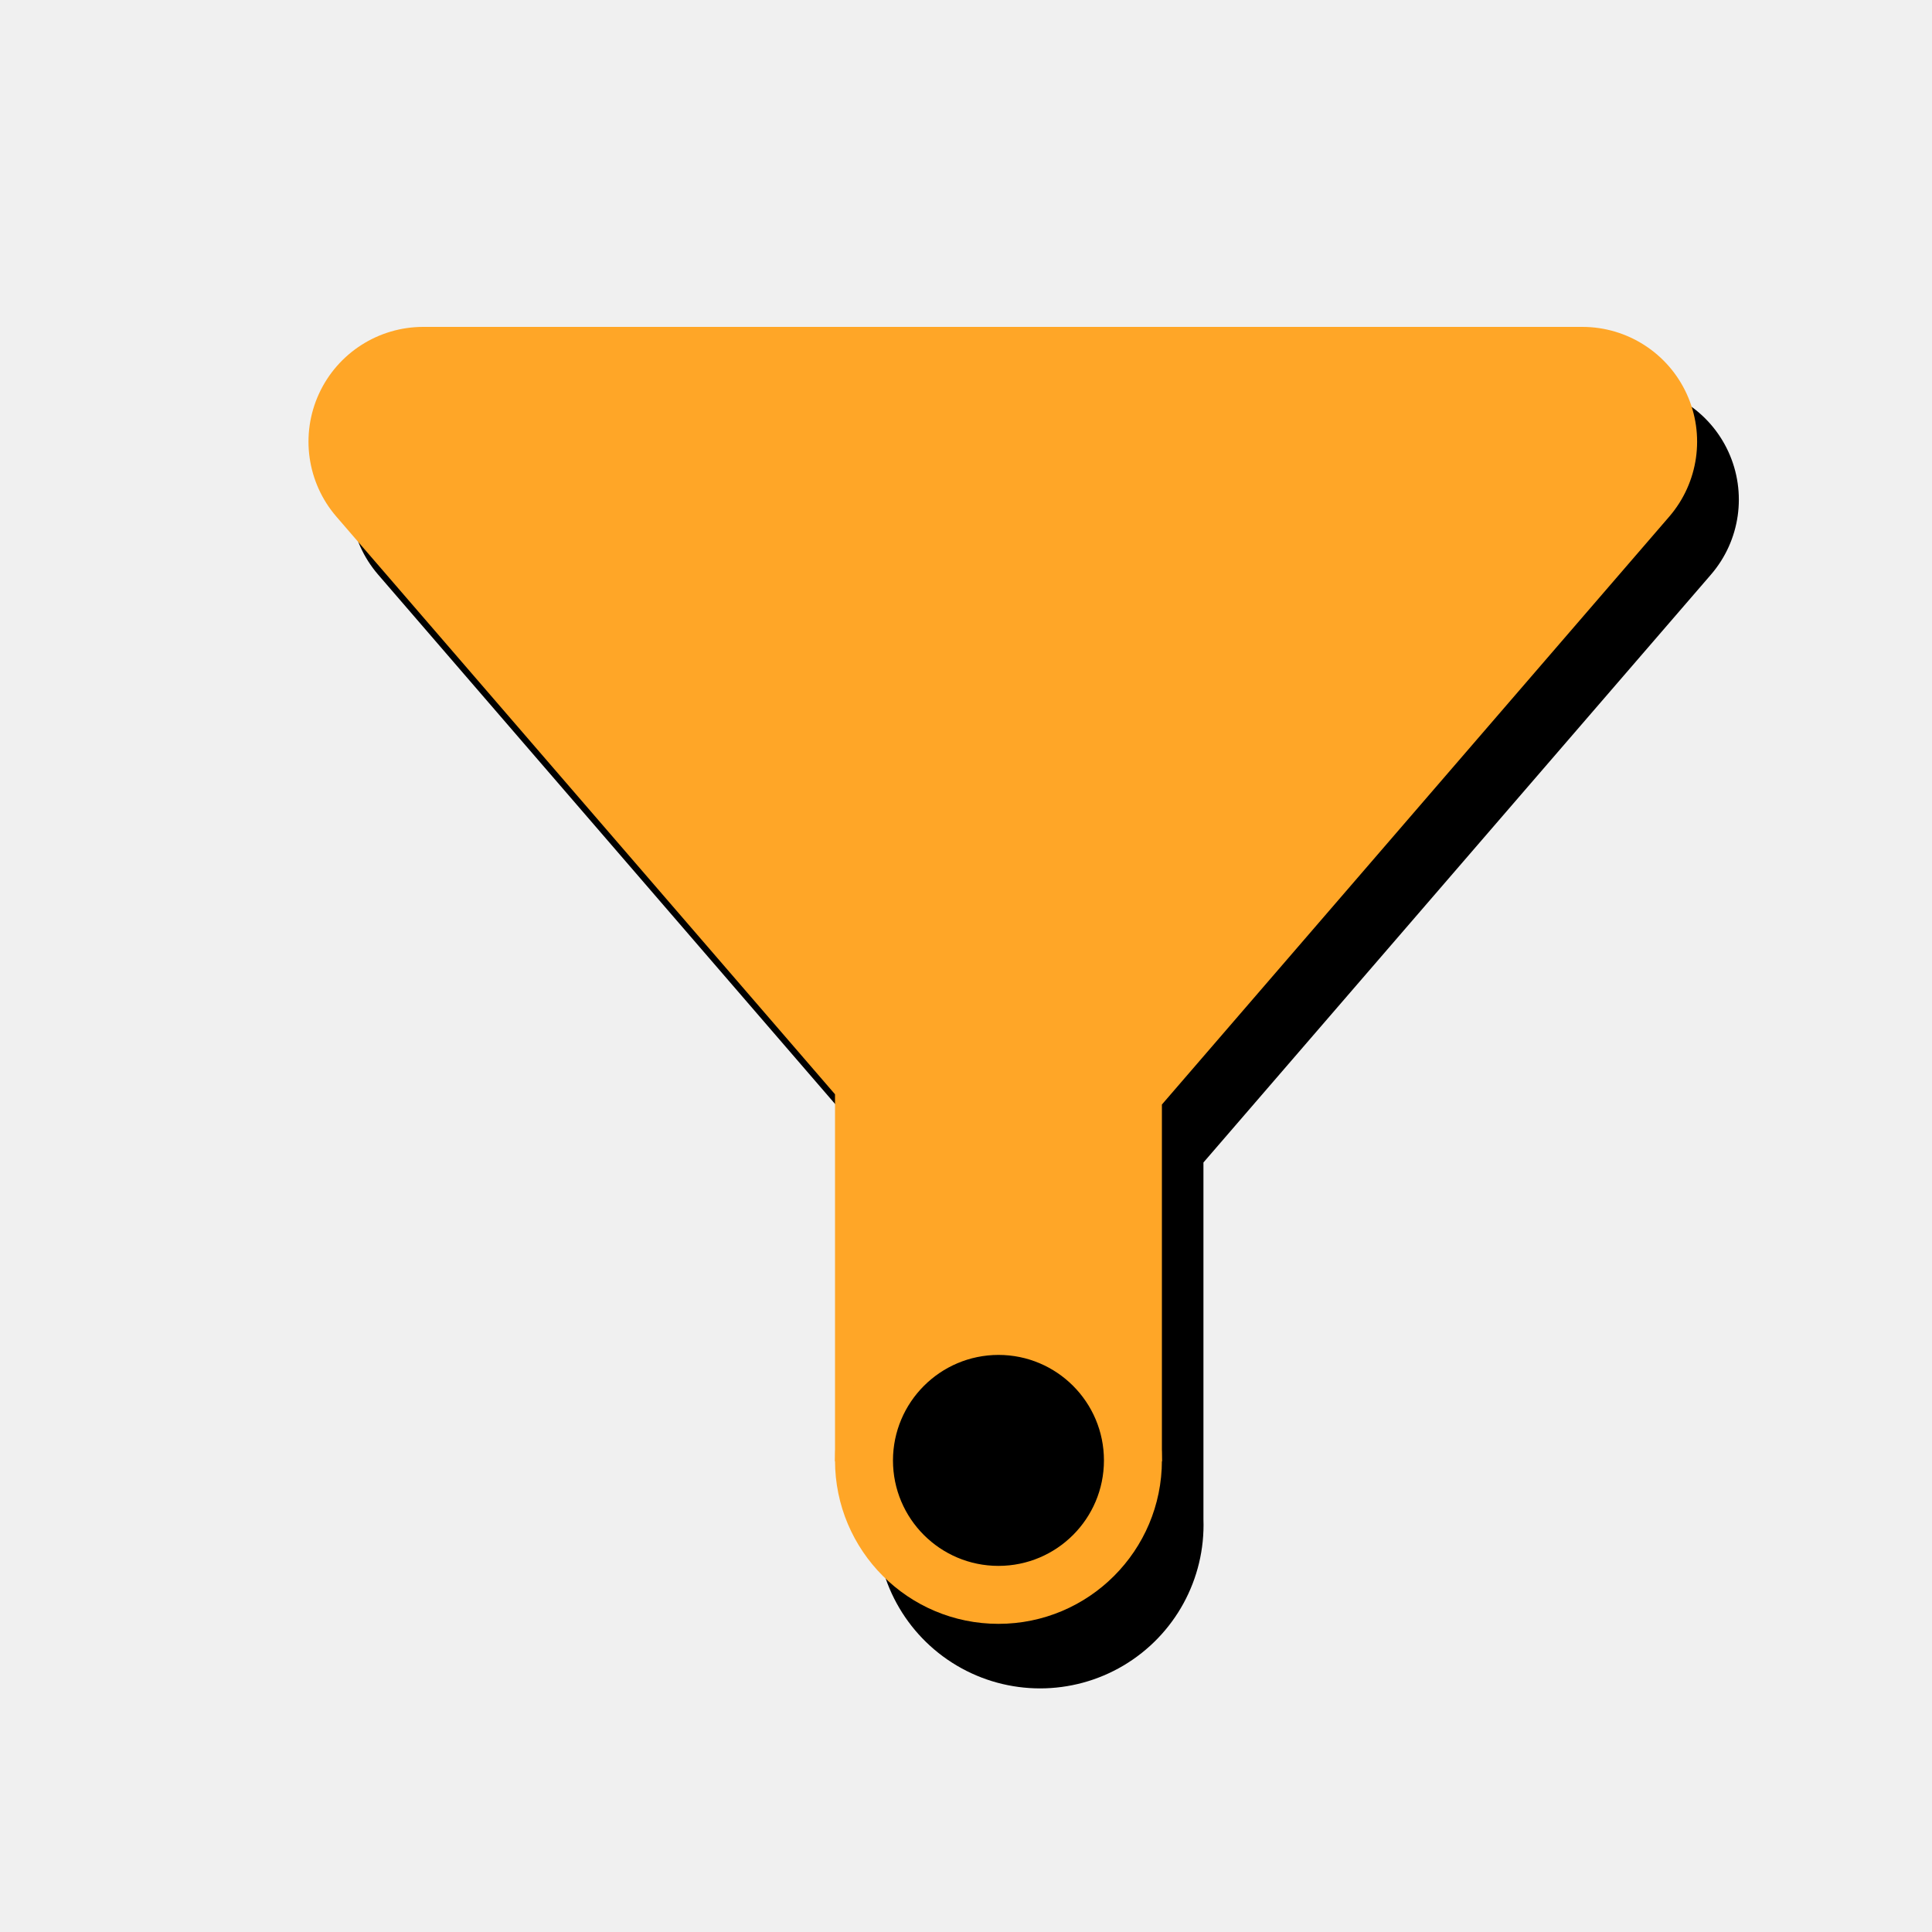
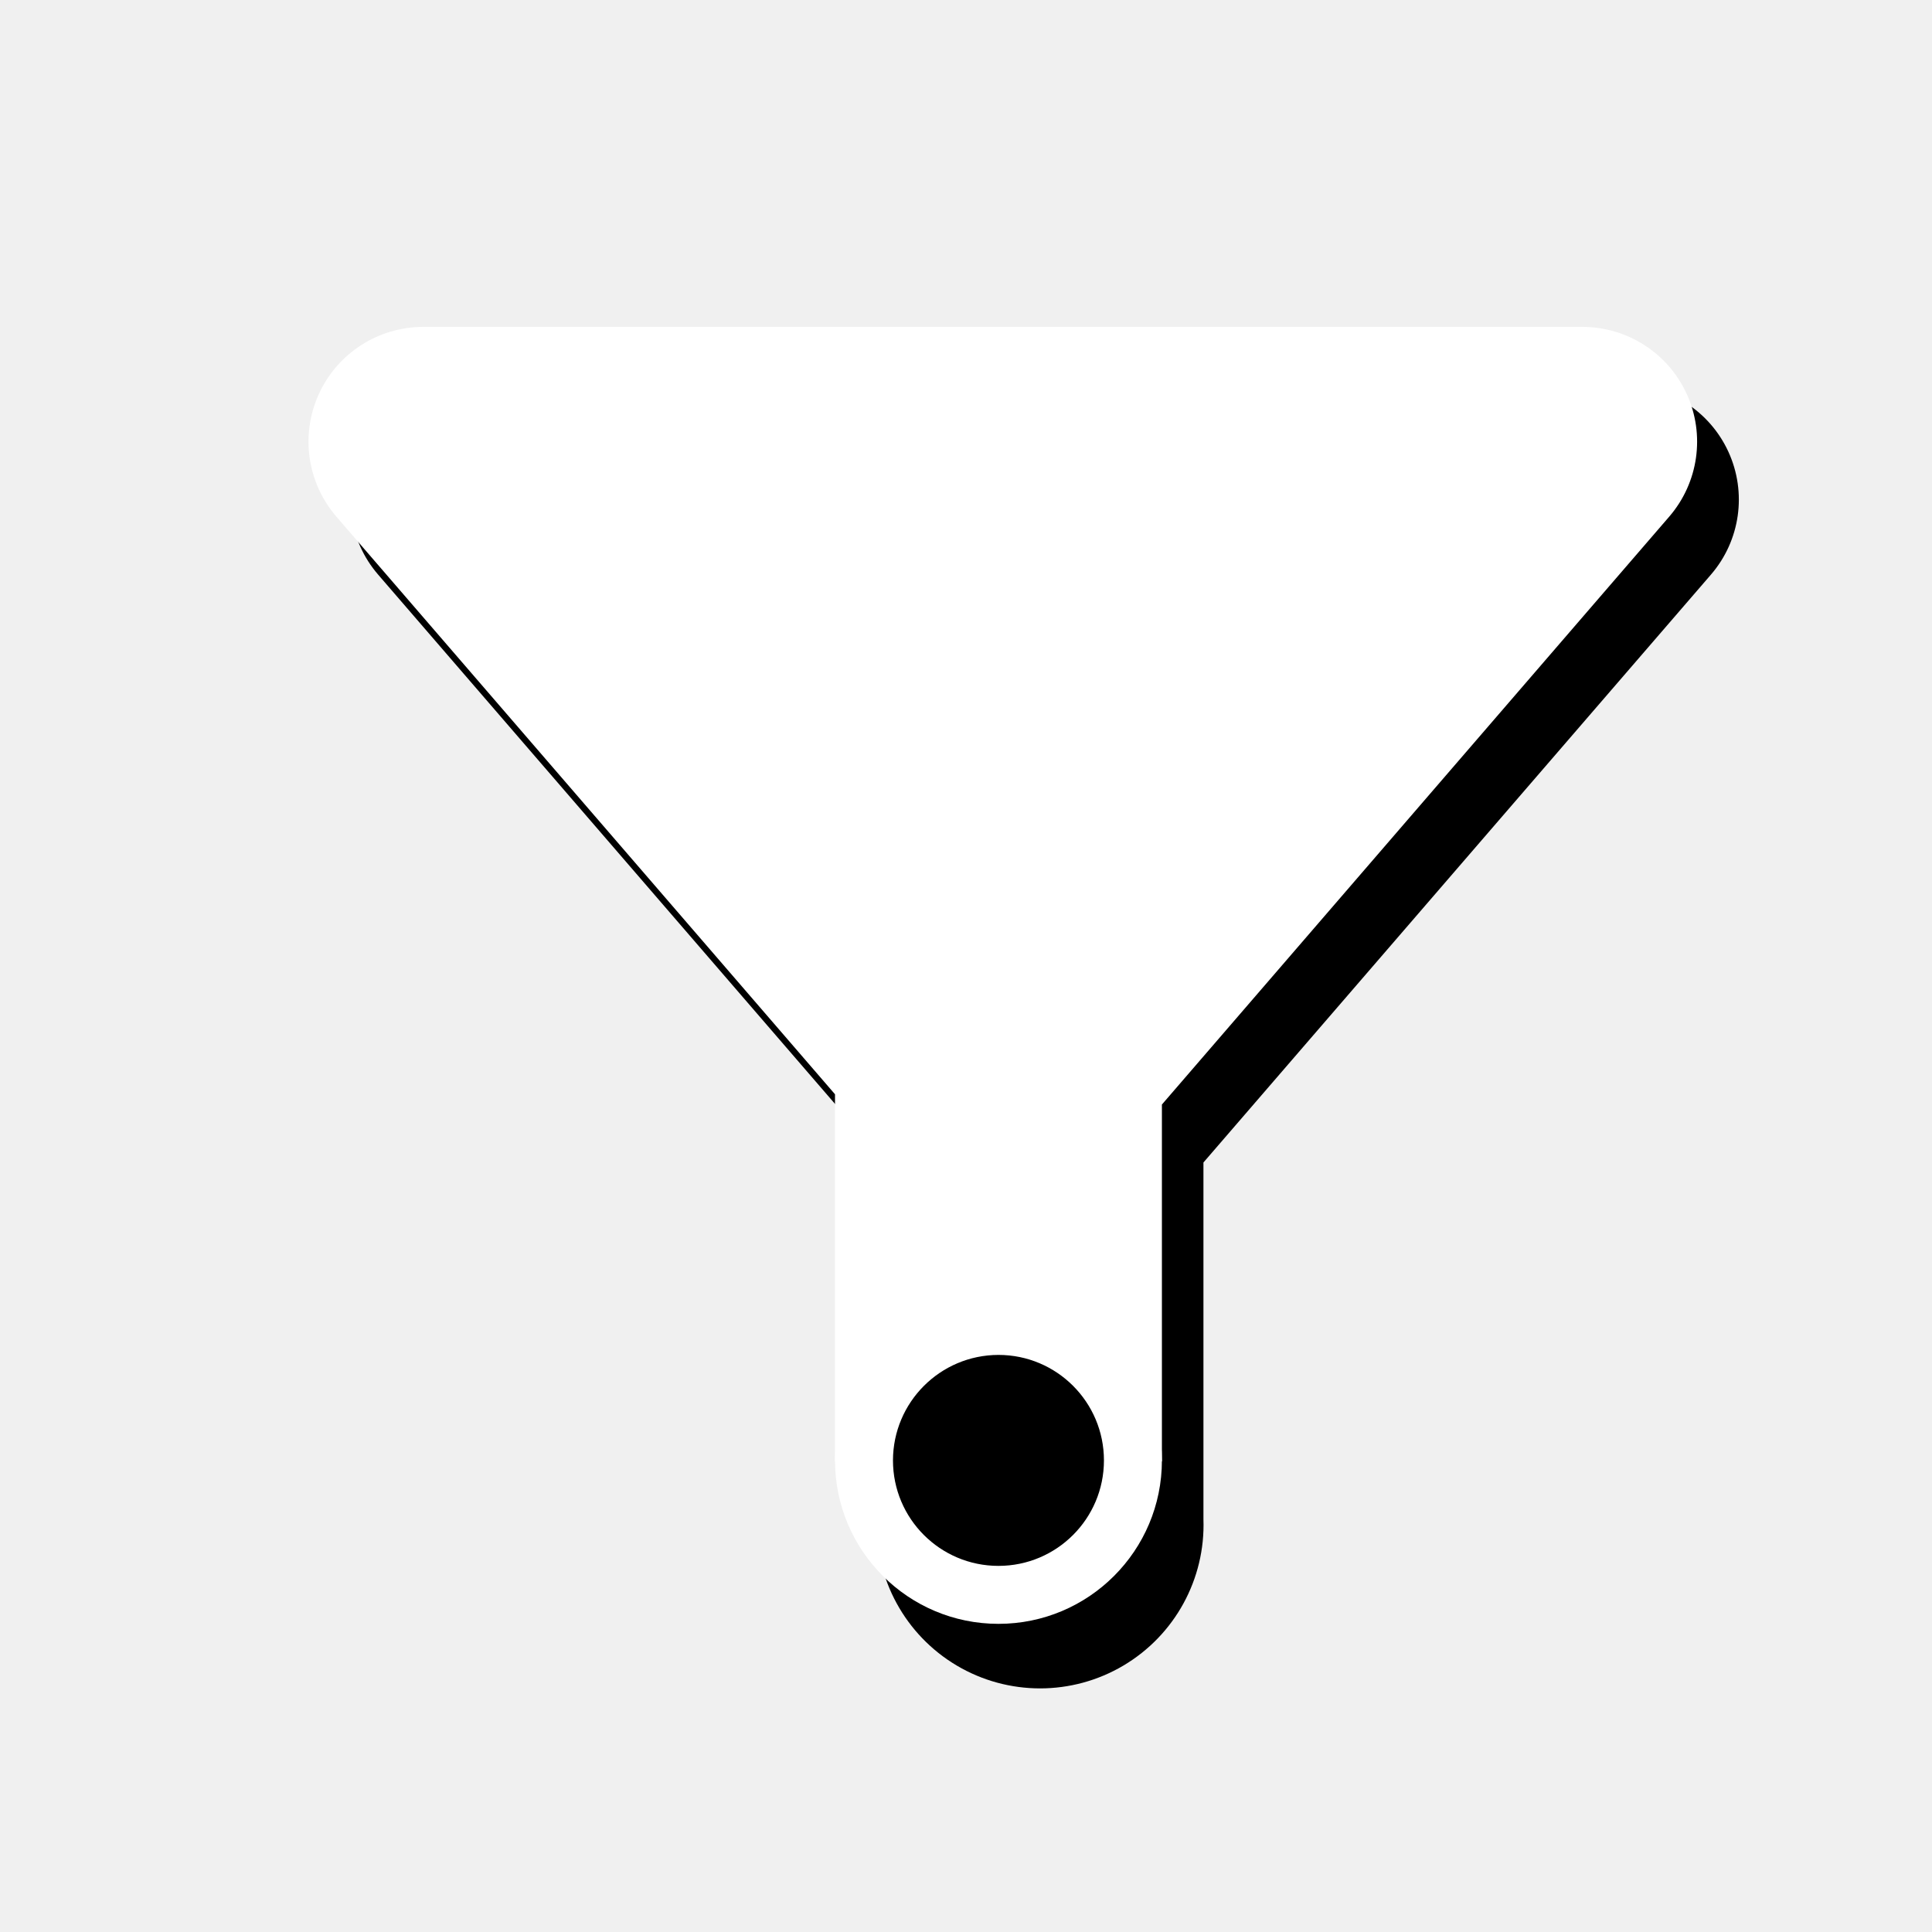
<svg xmlns="http://www.w3.org/2000/svg" viewBox="0 0 100 100">
  <defs>
-     <style>.cls-1{fill:#ffa627;}</style>
+     <style>.cls-1{fill:#fff;}</style>
  </defs>
  <g id="icons">
    <path d="M84.06,19.92h-60a5.94,5.94,0,0,0-4.49,9.82l25.81,29.9v19a8.46,8.46,0,1,0,16.91,0V60.17L88.56,29.74A5.94,5.94,0,0,0,84.06,19.92Z" />
    <path class="cls-1" d="M81.91,16.92h-60a5.94,5.94,0,0,0-4.5,9.82l25.81,29.9v19H60.14V57.17L86.4,26.74A5.94,5.94,0,0,0,81.91,16.92Z" />
    <path d="M51.68,82.55a7,7,0,1,1,7-7A7,7,0,0,1,51.68,82.55Z" />
    <path class="cls-1" d="M51.68,70.13a5.46,5.46,0,1,1-5.46,5.46,5.47,5.47,0,0,1,5.46-5.46m0-3a8.46,8.46,0,1,0,8.46,8.46,8.46,8.46,0,0,0-8.46-8.46Z" />
  </g>
</svg>
